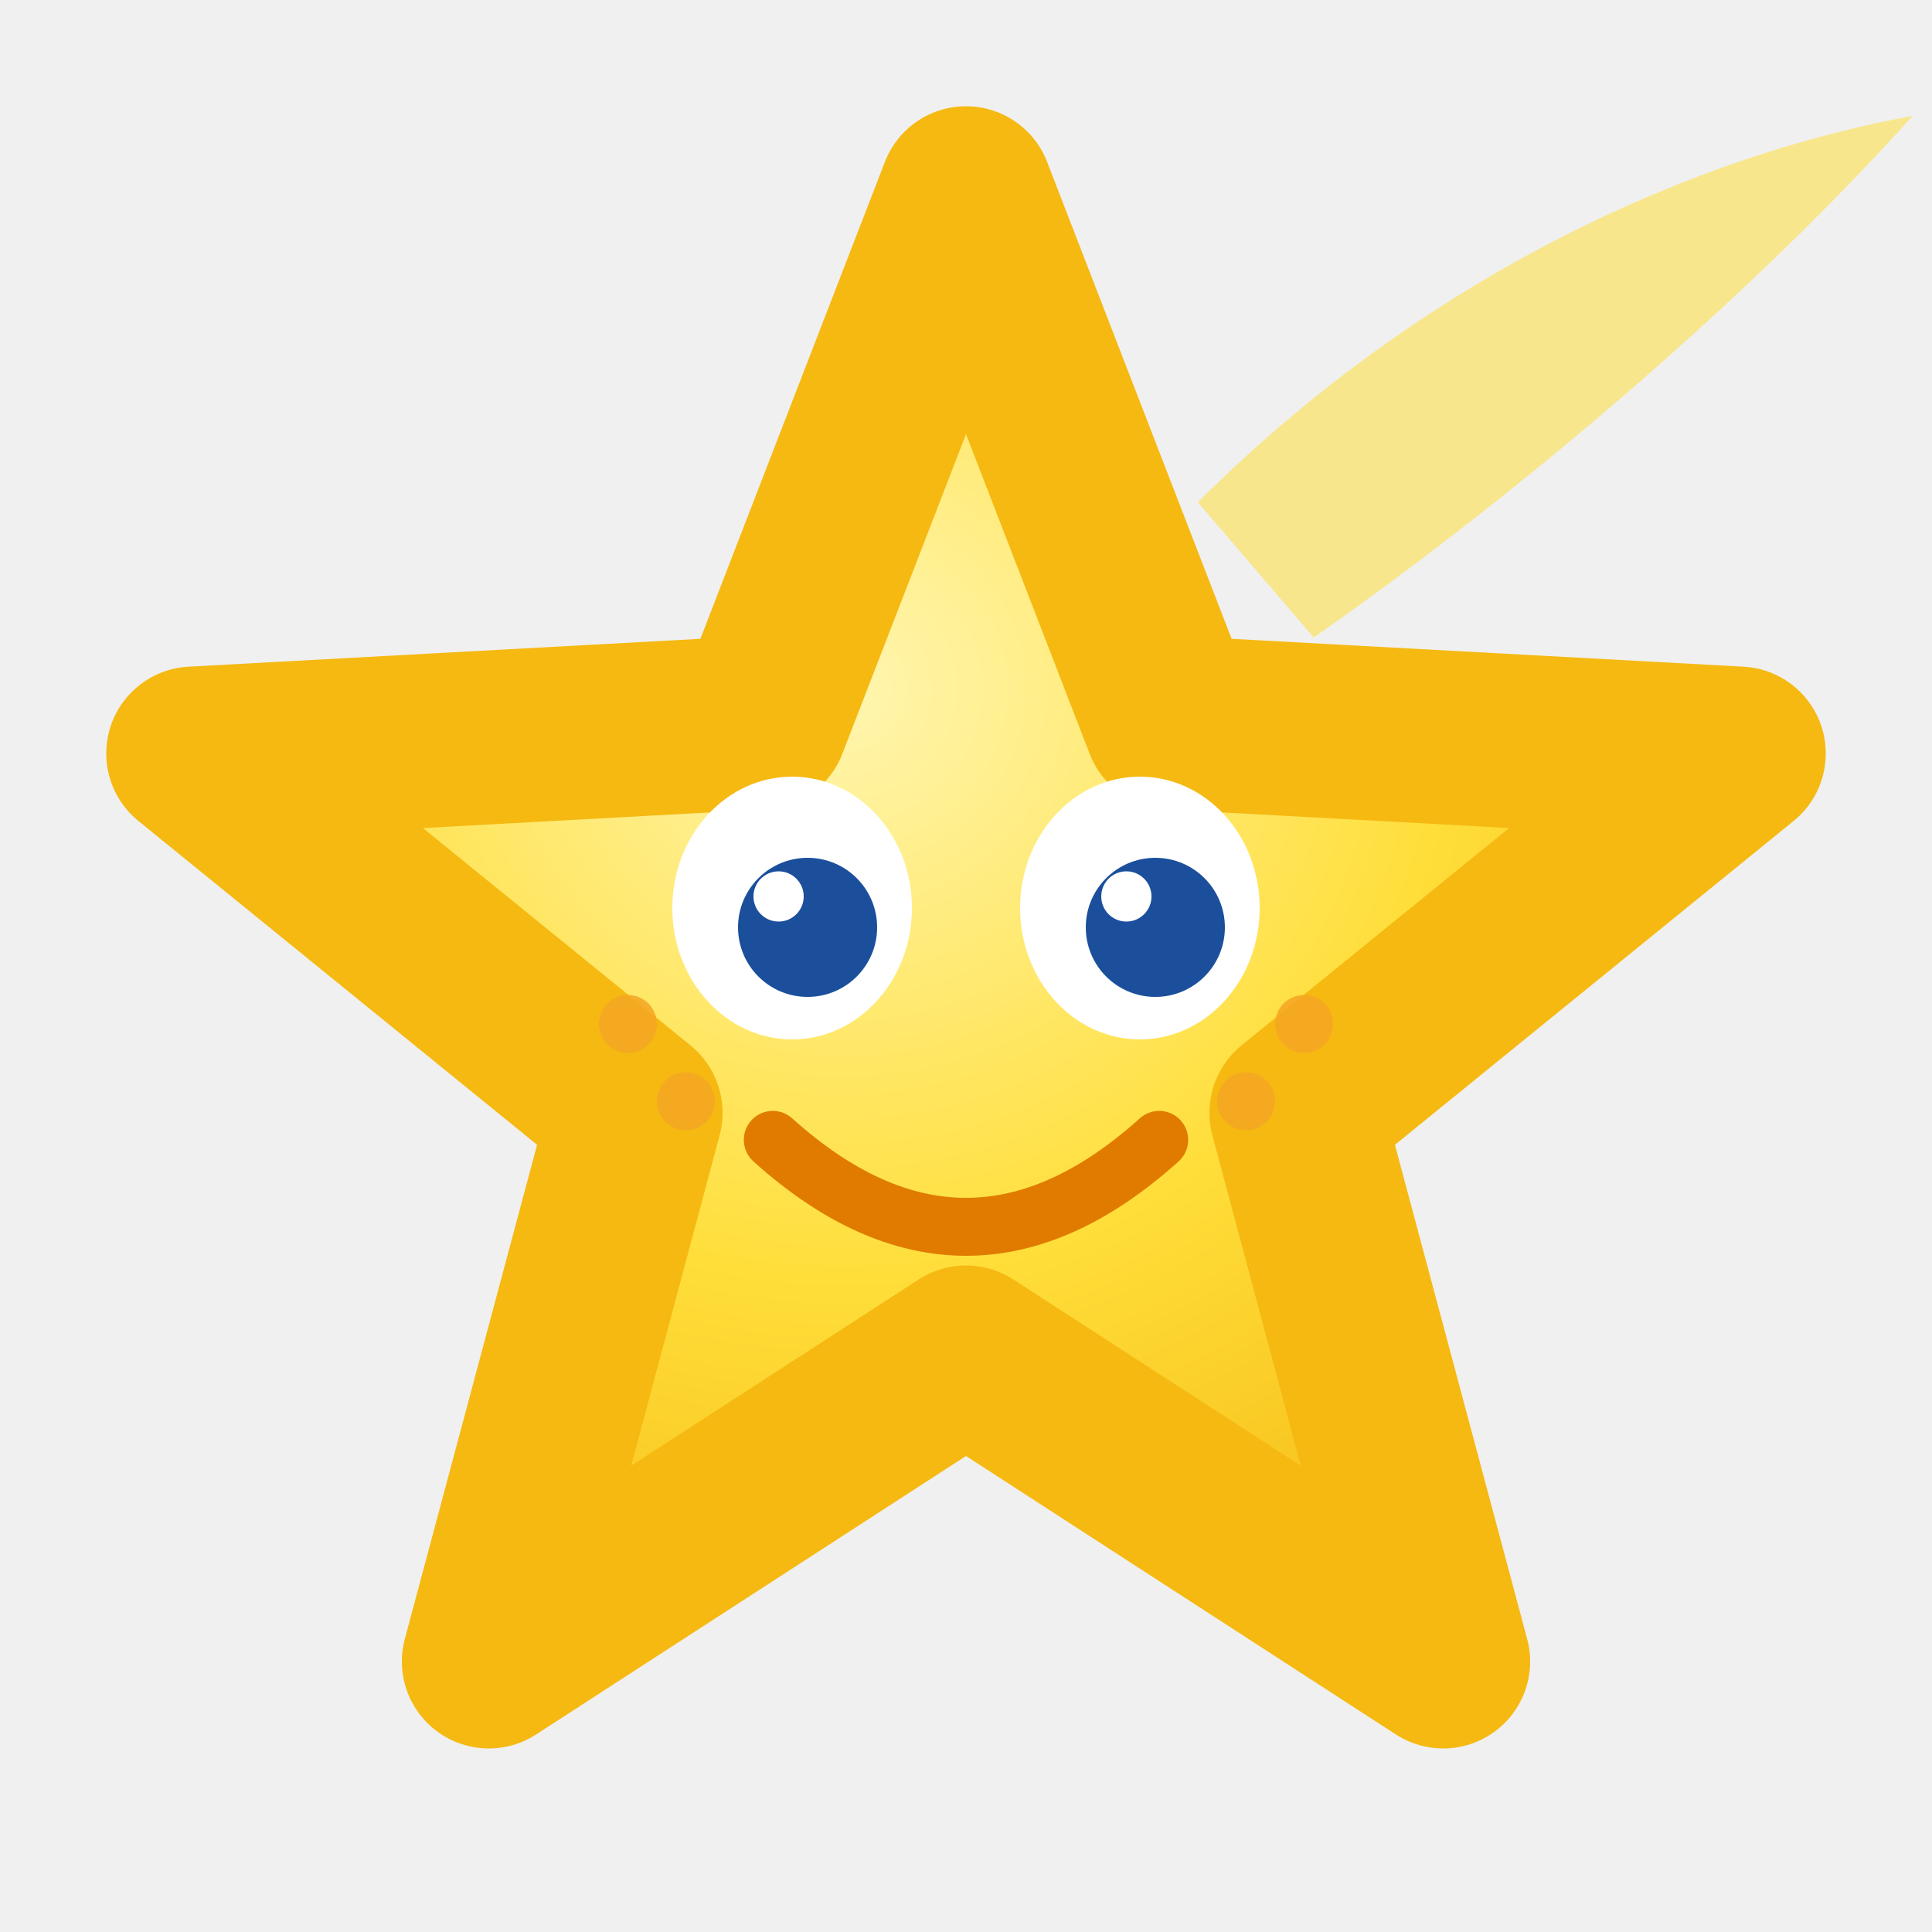
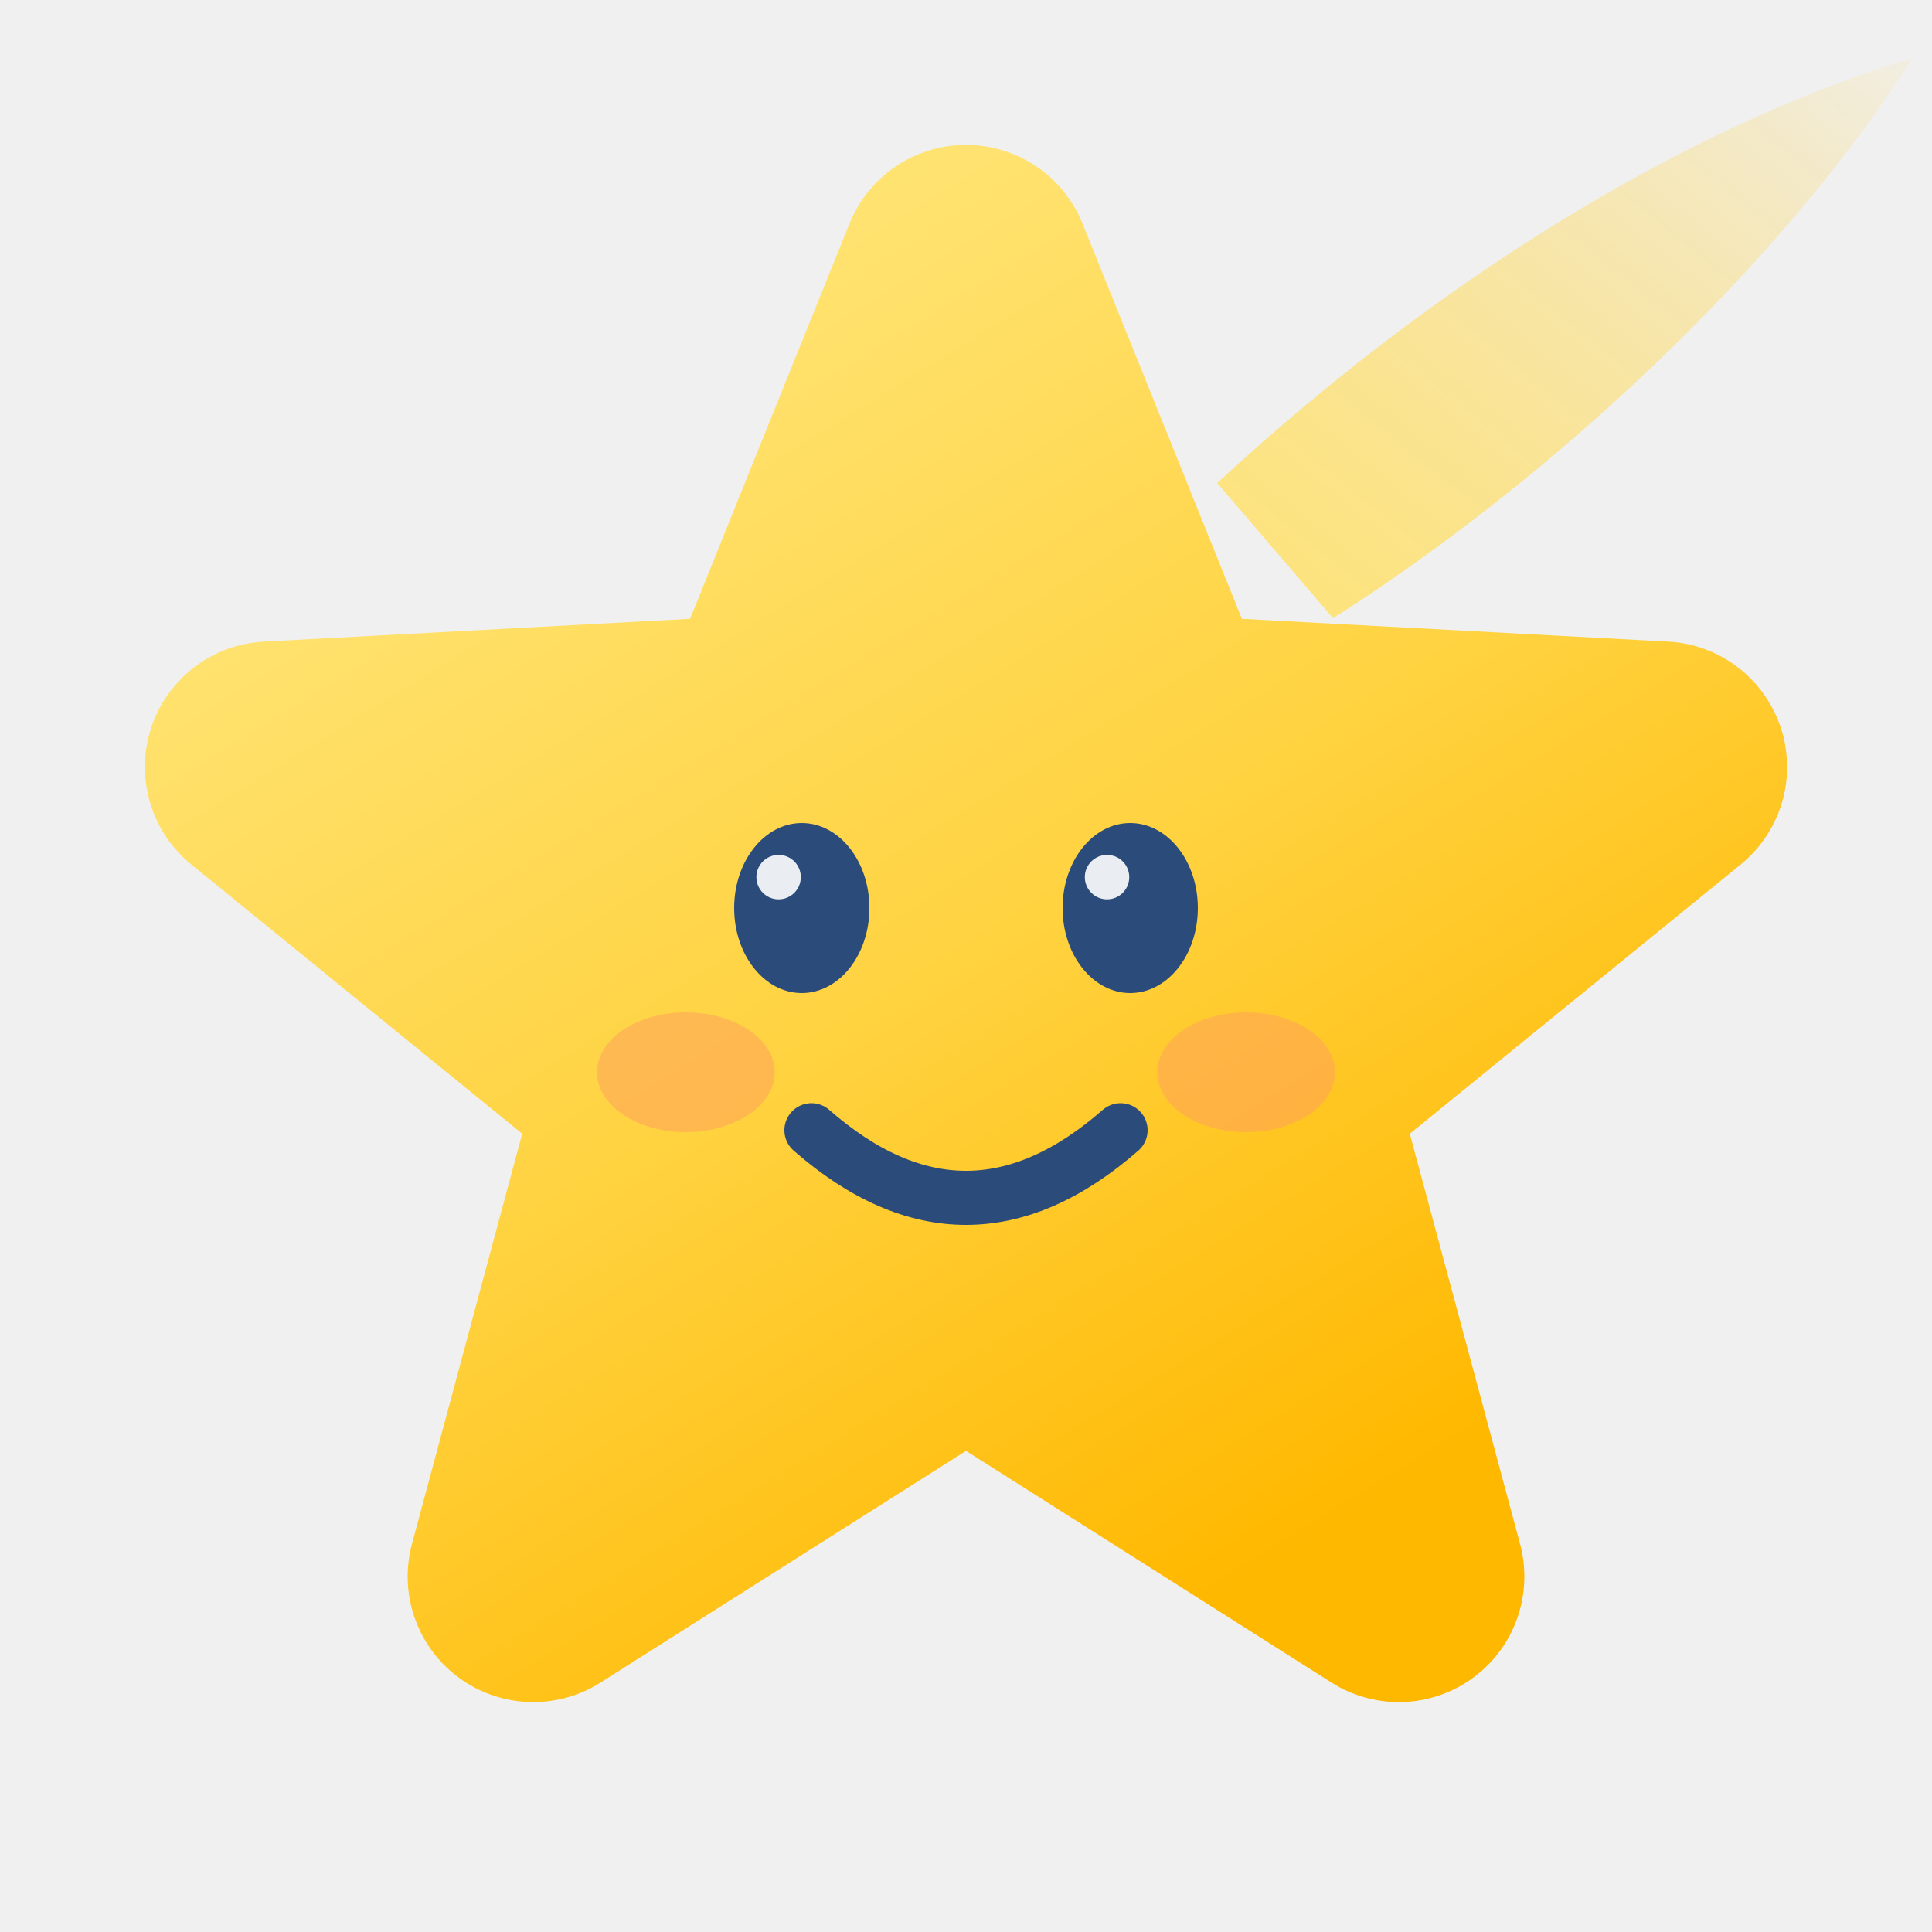
- <svg xmlns="http://www.w3.org/2000/svg" viewBox="0 0 100 100" role="img" aria-label="Logo Colegio Diferencial Mostazal">
+ <svg xmlns="http://www.w3.org/2000/svg" viewBox="0 0 100 100" role="img" aria-label="Colegio Diferencial Mostazal">
  <defs>
-     <radialGradient id="brillo" cx="42%" cy="34%" r="72%">
-       <stop offset="0%" stop-color="#FFF6B0" />
-       <stop offset="55%" stop-color="#FFDE3A" />
-       <stop offset="100%" stop-color="#F5B912" />
-     </radialGradient>
+     <linearGradient id="estrella" x1="20%" y1="8%" x2="78%" y2="95%">
+       <stop offset="0%" stop-color="#FFE372" />
+       <stop offset="52%" stop-color="#FFD23F" />
+       <stop offset="100%" stop-color="#FFB800" />
+     </linearGradient>
+     <linearGradient id="estela" x1="0%" y1="100%" x2="100%" y2="0%">
+       <stop offset="0%" stop-color="#FFE372" stop-opacity="0.95" />
+       <stop offset="100%" stop-color="#FFD23F" stop-opacity="0.08" />
+     </linearGradient>
  </defs>
-   <path d="M62 26 C 74 14, 88 8, 99 6 C 90 16, 78 26, 68 33 Z" fill="#FFDE3A" opacity="0.55" />
-   <polygon points="50,10 60.6,37.4 90,39 67.1,57.6 74.7,86 50,70 25.3,86 32.9,57.6 10,39 39.4,37.4" fill="url(#brillo)" stroke="#F5B912" stroke-width="9" stroke-linejoin="round" />
-   <ellipse cx="41" cy="47" rx="6.2" ry="6.8" fill="#FFFFFF" />
-   <ellipse cx="59" cy="47" rx="6.2" ry="6.8" fill="#FFFFFF" />
-   <circle cx="41.8" cy="48" r="3.6" fill="#1B4F9C" />
-   <circle cx="59.8" cy="48" r="3.6" fill="#1B4F9C" />
-   <circle cx="40.3" cy="46.4" r="1.3" fill="#FFFFFF" />
-   <circle cx="58.3" cy="46.4" r="1.3" fill="#FFFFFF" />
-   <path d="M40 59 Q 50 68, 60 59" fill="none" stroke="#E07B00" stroke-width="3" stroke-linecap="round" />
-   <g fill="#F5A623" opacity="0.85">
-     <circle cx="32.5" cy="53" r="1.5" />
-     <circle cx="35.5" cy="57" r="1.5" />
-     <circle cx="67.5" cy="53" r="1.5" />
-     <circle cx="64.5" cy="57" r="1.5" />
+   <path d="M63 25 C 76 13, 89 6, 99 3 C 92 14, 80 25, 69 32 Z" fill="url(#estela)" />
+   <polygon points="50,14 59.8,38.3 86,39.7 65.6,56.3 72.4,81.6 50,67.4 27.6,81.6 34.4,56.3 14,39.7 40.2,38.3" fill="url(#estrella)" stroke="url(#estrella)" stroke-width="13" stroke-linejoin="round" />
+   <g fill="#FF9E5E" opacity="0.5">
+     <ellipse cx="35.5" cy="55.5" rx="4.6" ry="3.1" />
+     <ellipse cx="64.5" cy="55.5" rx="4.6" ry="3.1" />
  </g>
+   <g fill="#2B4B7A">
+     <ellipse cx="41.5" cy="47" rx="3.5" ry="4.4" />
+     <ellipse cx="58.5" cy="47" rx="3.5" ry="4.4" />
+   </g>
+   <g fill="#FFFFFF" opacity="0.9">
+     <circle cx="40.3" cy="45.4" r="1.15" />
+     <circle cx="57.3" cy="45.4" r="1.15" />
+   </g>
+   <path d="M42 58.5 Q 50 65.5, 58 58.5" fill="none" stroke="#2B4B7A" stroke-width="2.8" stroke-linecap="round" />
</svg>
